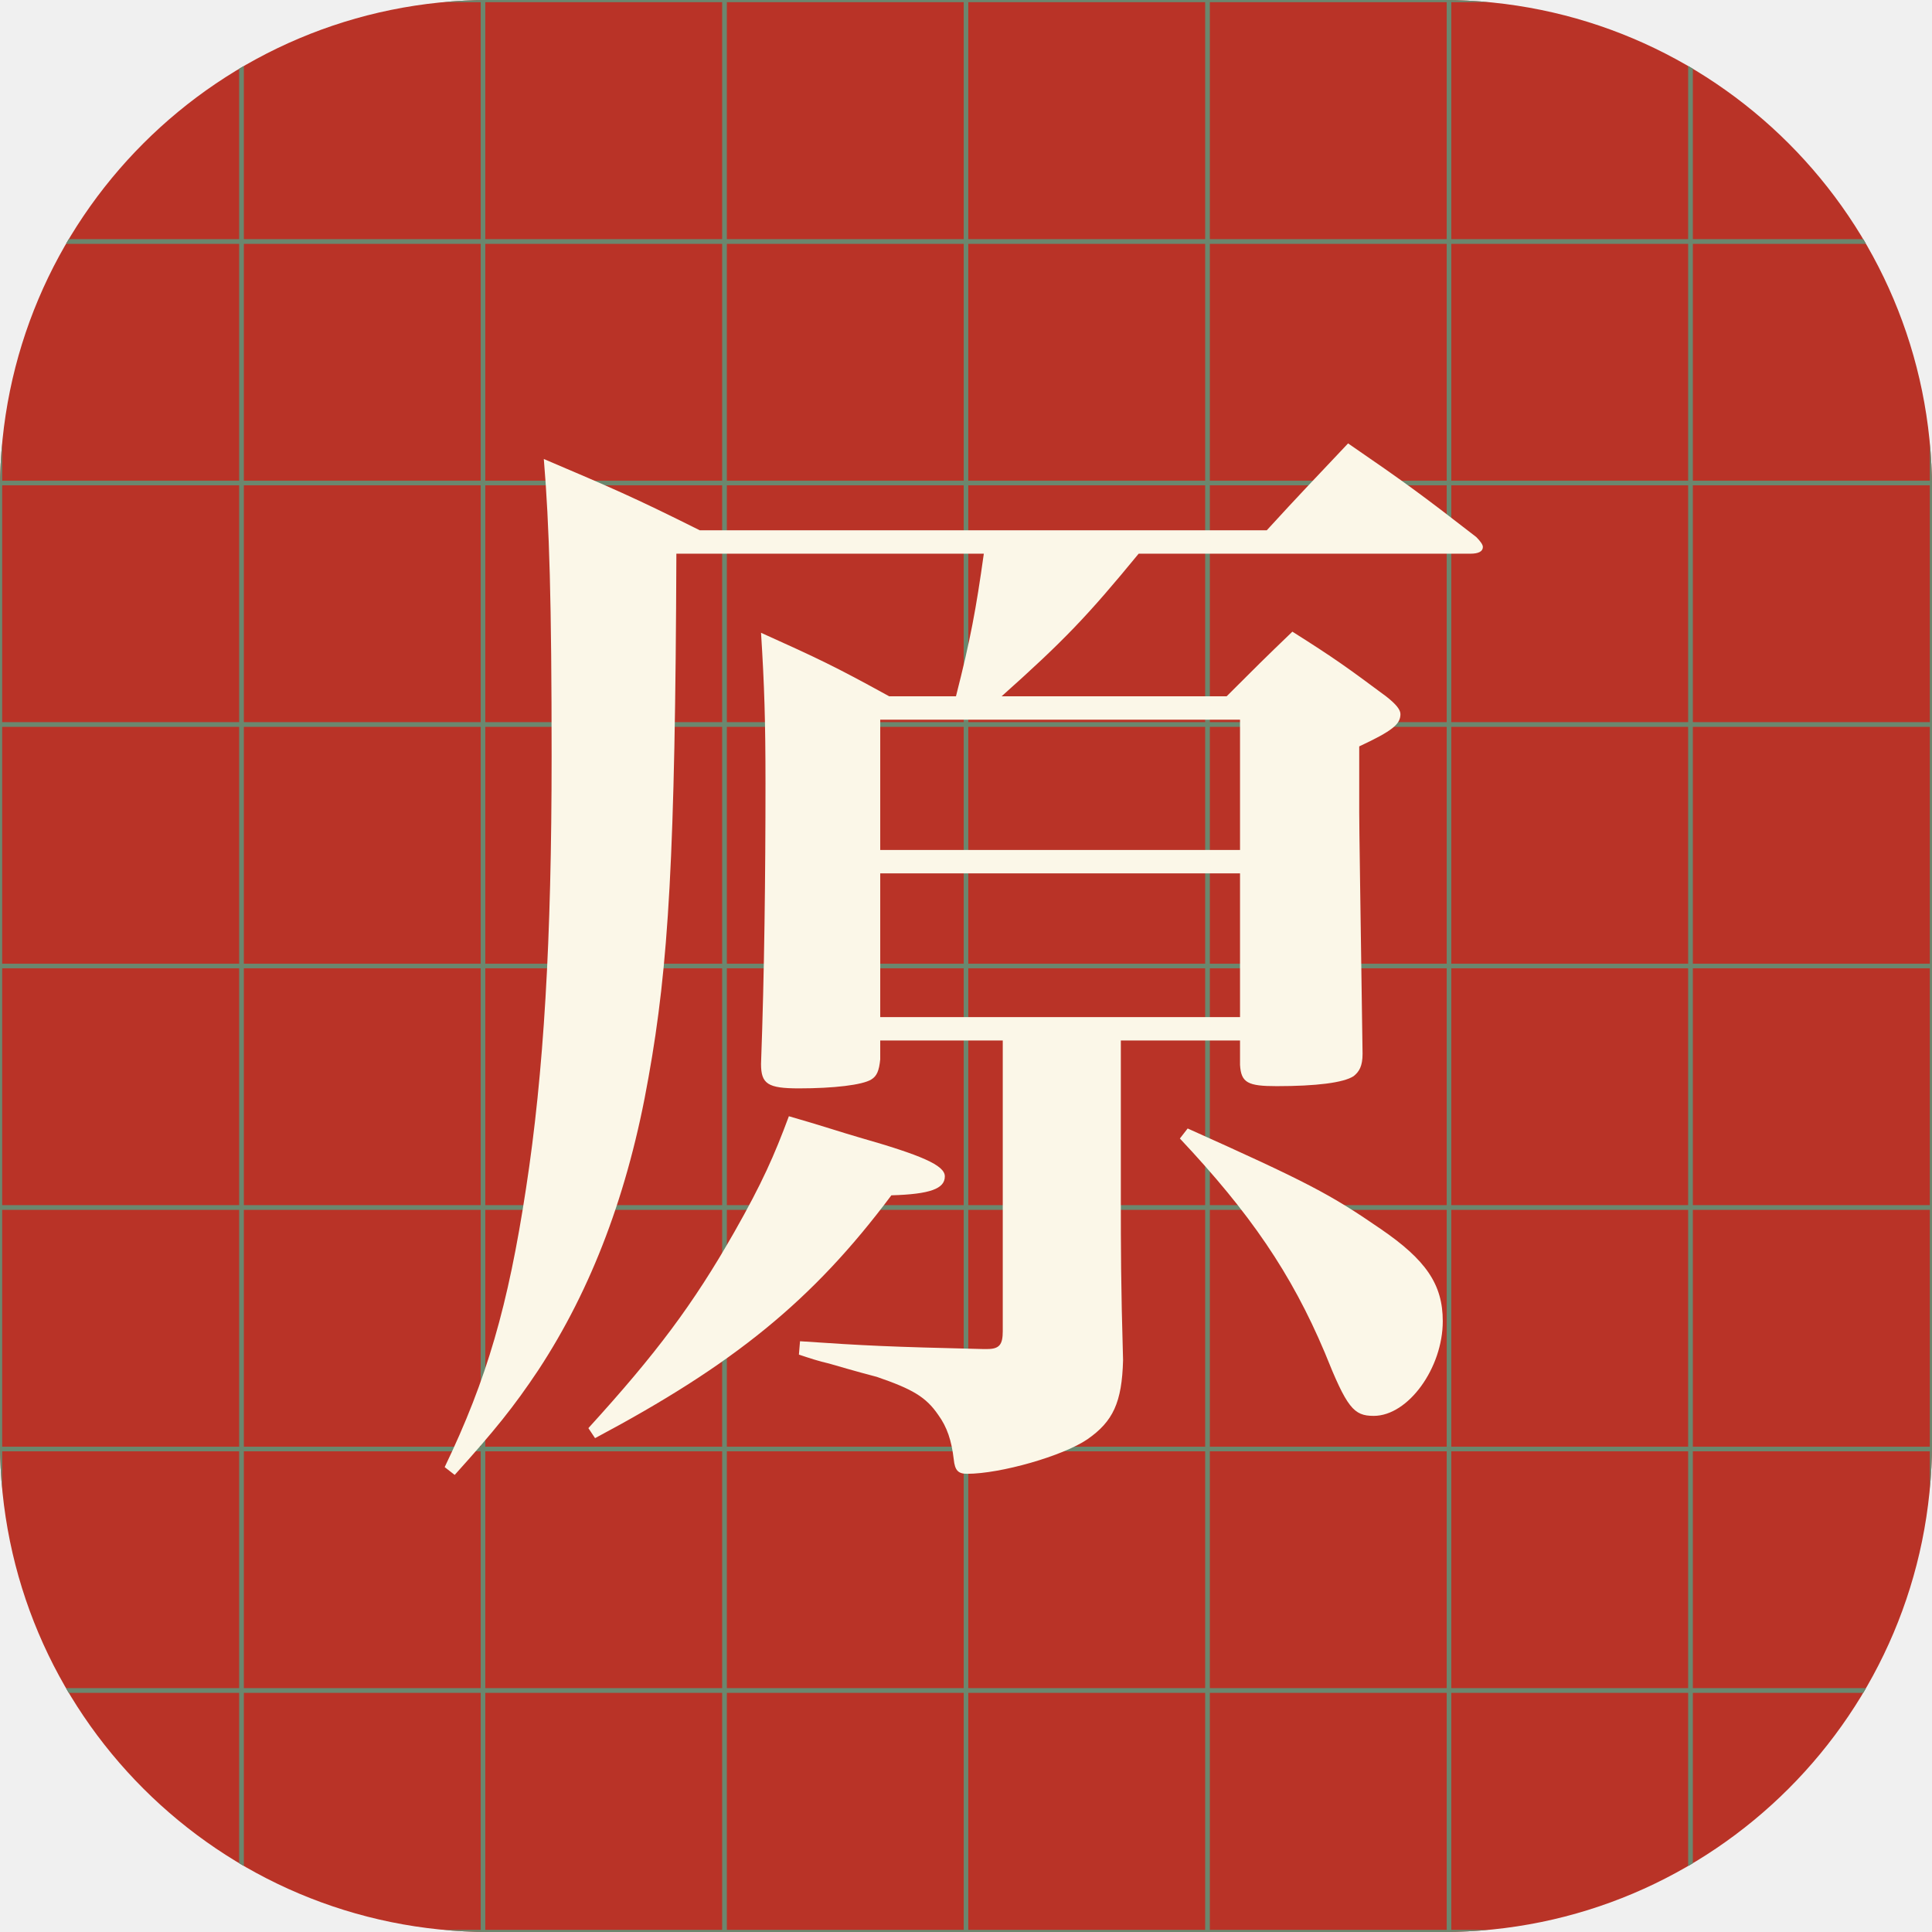
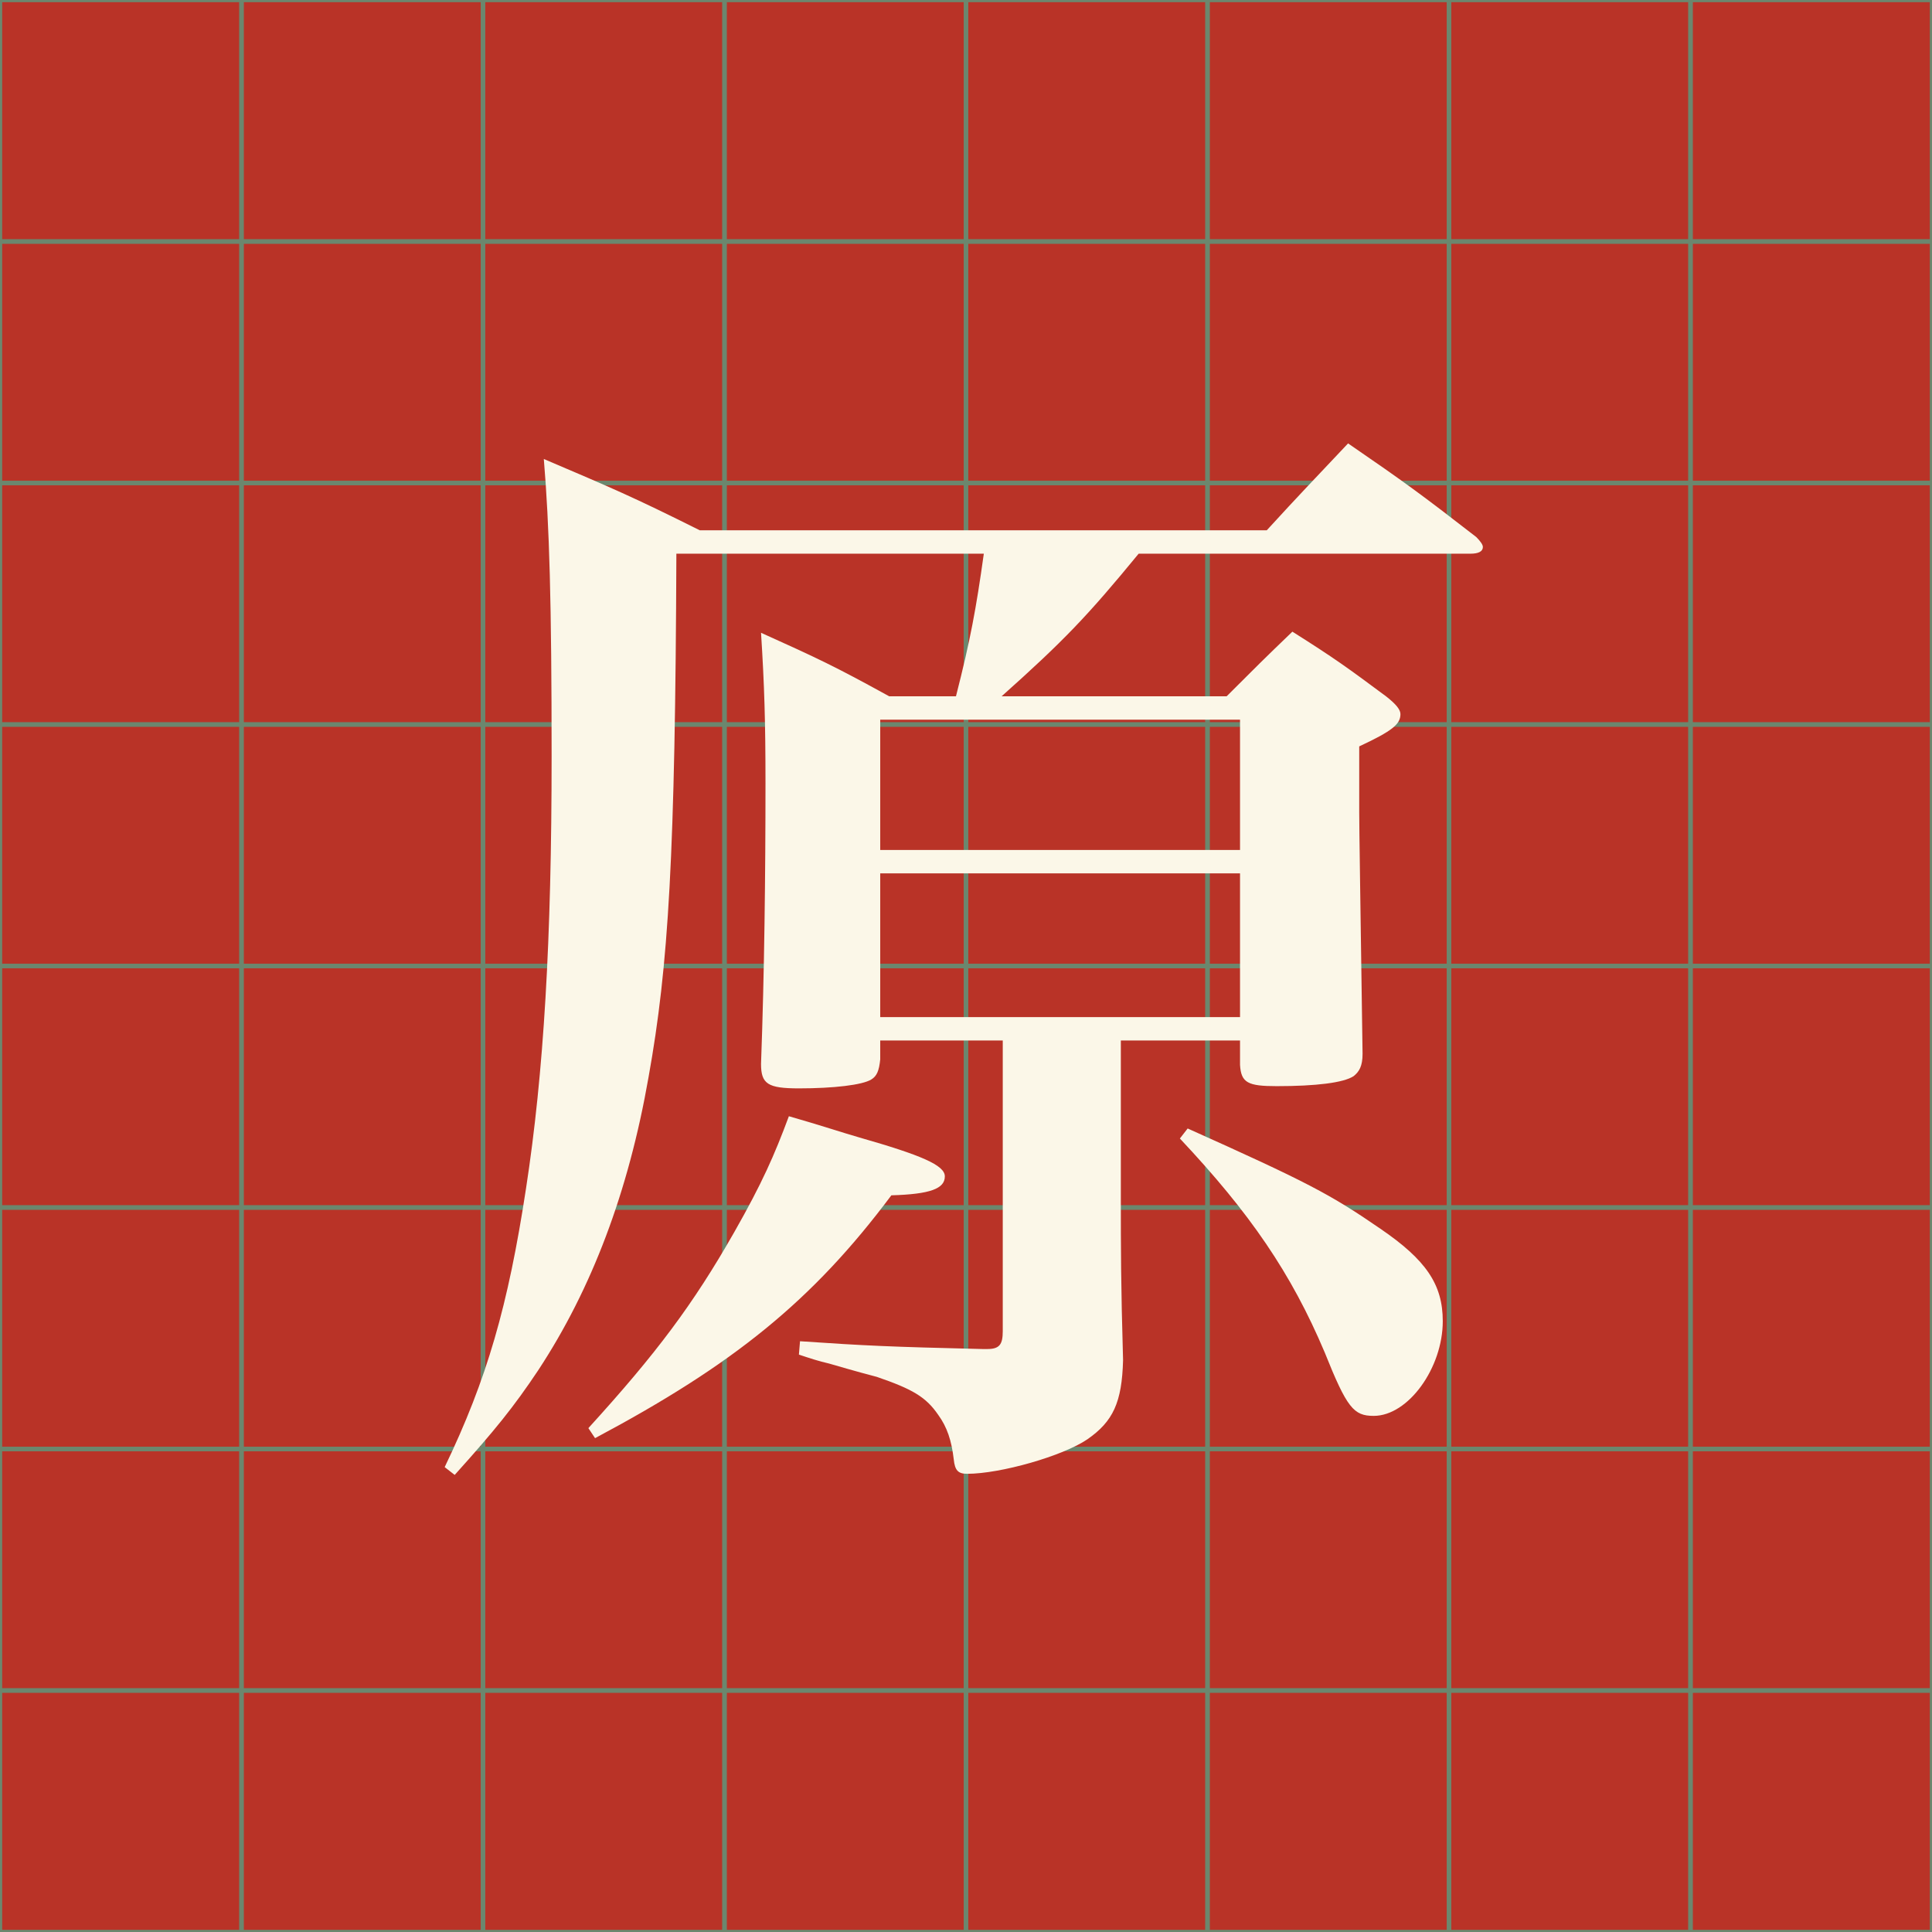
<svg xmlns="http://www.w3.org/2000/svg" width="888" height="888" viewBox="0 0 888 888" fill="none">
  <g clip-path="url(#clip0_38_132)">
-     <rect width="888" height="888" rx="225" fill="#B93327" />
+     <rect width="888" height="888" fill="#B93327" />
    <g clip-path="url(#clip1_38_132)">
      <rect width="111" height="111" stroke="#6B876E" stroke-width="2" />
      <rect x="111" width="111" height="111" stroke="#6B876E" stroke-width="2" />
      <rect x="222" width="111" height="111" stroke="#6B876E" stroke-width="2" />
      <rect x="333" width="111" height="111" stroke="#6B876E" stroke-width="2" />
      <rect x="444" width="111" height="111" stroke="#6B876E" stroke-width="2" />
      <rect x="555" width="111" height="111" stroke="#6B876E" stroke-width="2" />
      <rect x="666" width="111" height="111" stroke="#6B876E" stroke-width="2" />
      <rect x="777" width="111" height="111" stroke="#6B876E" stroke-width="2" />
      <rect y="111" width="111" height="111" stroke="#6B876E" stroke-width="2" />
      <rect x="111" y="111" width="111" height="111" stroke="#6B876E" stroke-width="2" />
      <rect x="222" y="111" width="111" height="111" stroke="#6B876E" stroke-width="2" />
      <rect x="333" y="111" width="111" height="111" stroke="#6B876E" stroke-width="2" />
      <rect x="444" y="111" width="111" height="111" stroke="#6B876E" stroke-width="2" />
      <rect x="555" y="111" width="111" height="111" stroke="#6B876E" stroke-width="2" />
      <rect x="666" y="111" width="111" height="111" stroke="#6B876E" stroke-width="2" />
      <rect x="777" y="111" width="111" height="111" stroke="#6B876E" stroke-width="2" />
      <rect y="222" width="111" height="111" stroke="#6B876E" stroke-width="2" />
      <rect x="111" y="222" width="111" height="111" stroke="#6B876E" stroke-width="2" />
      <rect x="222" y="222" width="111" height="111" stroke="#6B876E" stroke-width="2" />
      <rect x="333" y="222" width="111" height="111" stroke="#6B876E" stroke-width="2" />
      <rect x="444" y="222" width="111" height="111" stroke="#6B876E" stroke-width="2" />
      <rect x="555" y="222" width="111" height="111" stroke="#6B876E" stroke-width="2" />
      <rect x="666" y="222" width="111" height="111" stroke="#6B876E" stroke-width="2" />
      <rect x="777" y="222" width="111" height="111" stroke="#6B876E" stroke-width="2" />
      <rect y="333" width="111" height="111" stroke="#6B876E" stroke-width="2" />
      <rect x="111" y="333" width="111" height="111" stroke="#6B876E" stroke-width="2" />
      <rect x="222" y="333" width="111" height="111" stroke="#6B876E" stroke-width="2" />
      <rect x="333" y="333" width="111" height="111" stroke="#6B876E" stroke-width="2" />
      <rect x="444" y="333" width="111" height="111" stroke="#6B876E" stroke-width="2" />
      <rect x="555" y="333" width="111" height="111" stroke="#6B876E" stroke-width="2" />
      <rect x="666" y="333" width="111" height="111" stroke="#6B876E" stroke-width="2" />
      <rect x="777" y="333" width="111" height="111" stroke="#6B876E" stroke-width="2" />
      <rect y="444" width="111" height="111" stroke="#6B876E" stroke-width="2" />
      <rect x="111" y="444" width="111" height="111" stroke="#6B876E" stroke-width="2" />
      <rect x="222" y="444" width="111" height="111" stroke="#6B876E" stroke-width="2" />
      <rect x="333" y="444" width="111" height="111" stroke="#6B876E" stroke-width="2" />
      <rect x="444" y="444" width="111" height="111" stroke="#6B876E" stroke-width="2" />
      <rect x="555" y="444" width="111" height="111" stroke="#6B876E" stroke-width="2" />
      <rect x="666" y="444" width="111" height="111" stroke="#6B876E" stroke-width="2" />
      <rect x="777" y="444" width="111" height="111" stroke="#6B876E" stroke-width="2" />
      <rect y="555" width="111" height="111" stroke="#6B876E" stroke-width="2" />
      <rect x="111" y="555" width="111" height="111" stroke="#6B876E" stroke-width="2" />
      <rect x="222" y="555" width="111" height="111" stroke="#6B876E" stroke-width="2" />
      <rect x="333" y="555" width="111" height="111" stroke="#6B876E" stroke-width="2" />
      <rect x="444" y="555" width="111" height="111" stroke="#6B876E" stroke-width="2" />
      <rect x="555" y="555" width="111" height="111" stroke="#6B876E" stroke-width="2" />
      <rect x="666" y="555" width="111" height="111" stroke="#6B876E" stroke-width="2" />
      <rect x="777" y="555" width="111" height="111" stroke="#6B876E" stroke-width="2" />
      <rect y="666" width="111" height="111" stroke="#6B876E" stroke-width="2" />
      <rect x="111" y="666" width="111" height="111" stroke="#6B876E" stroke-width="2" />
      <rect x="222" y="666" width="111" height="111" stroke="#6B876E" stroke-width="2" />
      <rect x="333" y="666" width="111" height="111" stroke="#6B876E" stroke-width="2" />
      <rect x="444" y="666" width="111" height="111" stroke="#6B876E" stroke-width="2" />
      <rect x="555" y="666" width="111" height="111" stroke="#6B876E" stroke-width="2" />
      <rect x="666" y="666" width="111" height="111" stroke="#6B876E" stroke-width="2" />
      <rect x="777" y="666" width="111" height="111" stroke="#6B876E" stroke-width="2" />
      <rect y="777" width="111" height="111" stroke="#6B876E" stroke-width="2" />
      <rect x="111" y="777" width="111" height="111" stroke="#6B876E" stroke-width="2" />
      <rect x="222" y="777" width="111" height="111" stroke="#6B876E" stroke-width="2" />
      <rect x="333" y="777" width="111" height="111" stroke="#6B876E" stroke-width="2" />
      <rect x="444" y="777" width="111" height="111" stroke="#6B876E" stroke-width="2" />
      <rect x="555" y="777" width="111" height="111" stroke="#6B876E" stroke-width="2" />
      <rect x="666" y="777" width="111" height="111" stroke="#6B876E" stroke-width="2" />
      <rect x="777" y="777" width="111" height="111" stroke="#6B876E" stroke-width="2" />
    </g>
    <g clip-path="url(#clip2_38_132)">
      <path d="M515.168 478.232V550.424C515.168 573.464 515.168 589.848 516.192 625.176C515.68 644.632 511.584 653.336 499.808 661.528C488.544 669.208 459.872 677.4 444.512 677.4C440.416 677.4 438.88 675.864 438.368 670.744C437.344 662.04 435.296 655.896 431.2 650.264C425.568 642.072 419.424 638.488 403.04 632.856C400.992 632.344 393.312 630.296 381.024 626.712C376.416 625.688 371.808 624.152 367.2 622.616L367.712 616.472C397.92 618.52 408.672 619.032 451.68 620.056C452.192 620.056 453.216 620.056 453.728 620.056C459.36 620.056 460.896 618.008 460.896 611.864V478.232H404.576V486.936C404.064 492.056 403.04 494.616 400.48 496.152C396.384 498.712 383.072 500.248 367.2 500.248C352.864 500.248 349.792 498.2 349.792 488.984C351.328 447.512 351.84 401.944 351.84 359.96C351.84 331.8 351.328 314.904 349.792 290.84C375.904 302.616 383.584 306.2 408.672 320.024H439.392C446.048 293.912 448.608 280.088 452.192 254.488H310.88C310.368 393.24 307.296 443.928 298.08 495.128C288.864 547.864 271.968 592.408 247.392 629.784C236.128 646.68 227.424 657.432 208.992 677.912L204.384 674.328C223.84 633.88 233.568 600.088 241.76 546.328C249.952 493.08 253.536 432.152 253.536 347.672C253.536 277.016 252.512 241.688 249.952 210.968C281.184 224.28 290.912 228.376 321.632 243.736H582.24C598.624 225.816 603.744 220.696 619.616 203.8C645.728 221.72 653.408 227.352 678.496 246.808C680.544 248.856 681.568 250.392 681.568 251.416C681.568 253.464 679.52 254.488 675.936 254.488H523.36C499.808 283.16 489.056 294.424 460.384 320.024H563.808C577.12 306.712 581.216 302.616 594.016 290.328C613.472 302.616 619.104 306.712 637.024 320.024C641.632 323.608 643.68 326.168 643.68 328.216C643.68 332.824 640.096 335.896 624.736 343.064C624.736 357.912 624.736 358.936 624.736 373.272C624.736 381.464 625.248 411.672 626.272 484.376C626.272 490.008 624.736 492.568 622.176 494.616C617.568 497.688 604.768 499.224 586.848 499.224C573.536 499.224 570.464 497.688 569.952 489.496V478.232H515.168ZM404.576 390.68H569.952V330.776H404.576V390.68ZM569.952 401.432H404.576V467.48H569.952V401.432ZM273.504 661.016L270.432 656.408C301.664 622.104 318.56 599.576 337.504 566.296C350.304 543.768 355.936 530.968 362.592 513.048C376.928 517.144 387.68 520.728 394.848 522.776C423.52 530.968 434.272 535.576 434.272 540.696C434.272 546.328 427.616 548.888 409.696 549.4C373.344 598.04 336.992 627.224 273.504 661.016ZM542.304 523.288L545.888 518.68C600.672 543.256 611.424 548.888 634.464 564.76C655.456 579.096 663.136 590.36 663.136 607.256C663.136 628.76 647.264 650.776 631.392 650.776C622.176 650.776 619.104 647.192 608.864 621.592C593.504 585.24 574.56 557.592 542.304 523.288Z" fill="#FBF7E8" />
    </g>
  </g>
  <defs>
    <clipPath id="clip0_38_132">
-       <rect width="888" height="888" rx="225" fill="white" />
+       <rect width="888" height="888" fill="white" />
    </clipPath>
    <clipPath id="clip1_38_132">
      <rect width="888" height="888" fill="white" />
    </clipPath>
    <clipPath id="clip2_38_132">
      <rect width="888" height="888" fill="white" />
    </clipPath>
  </defs>
</svg>
